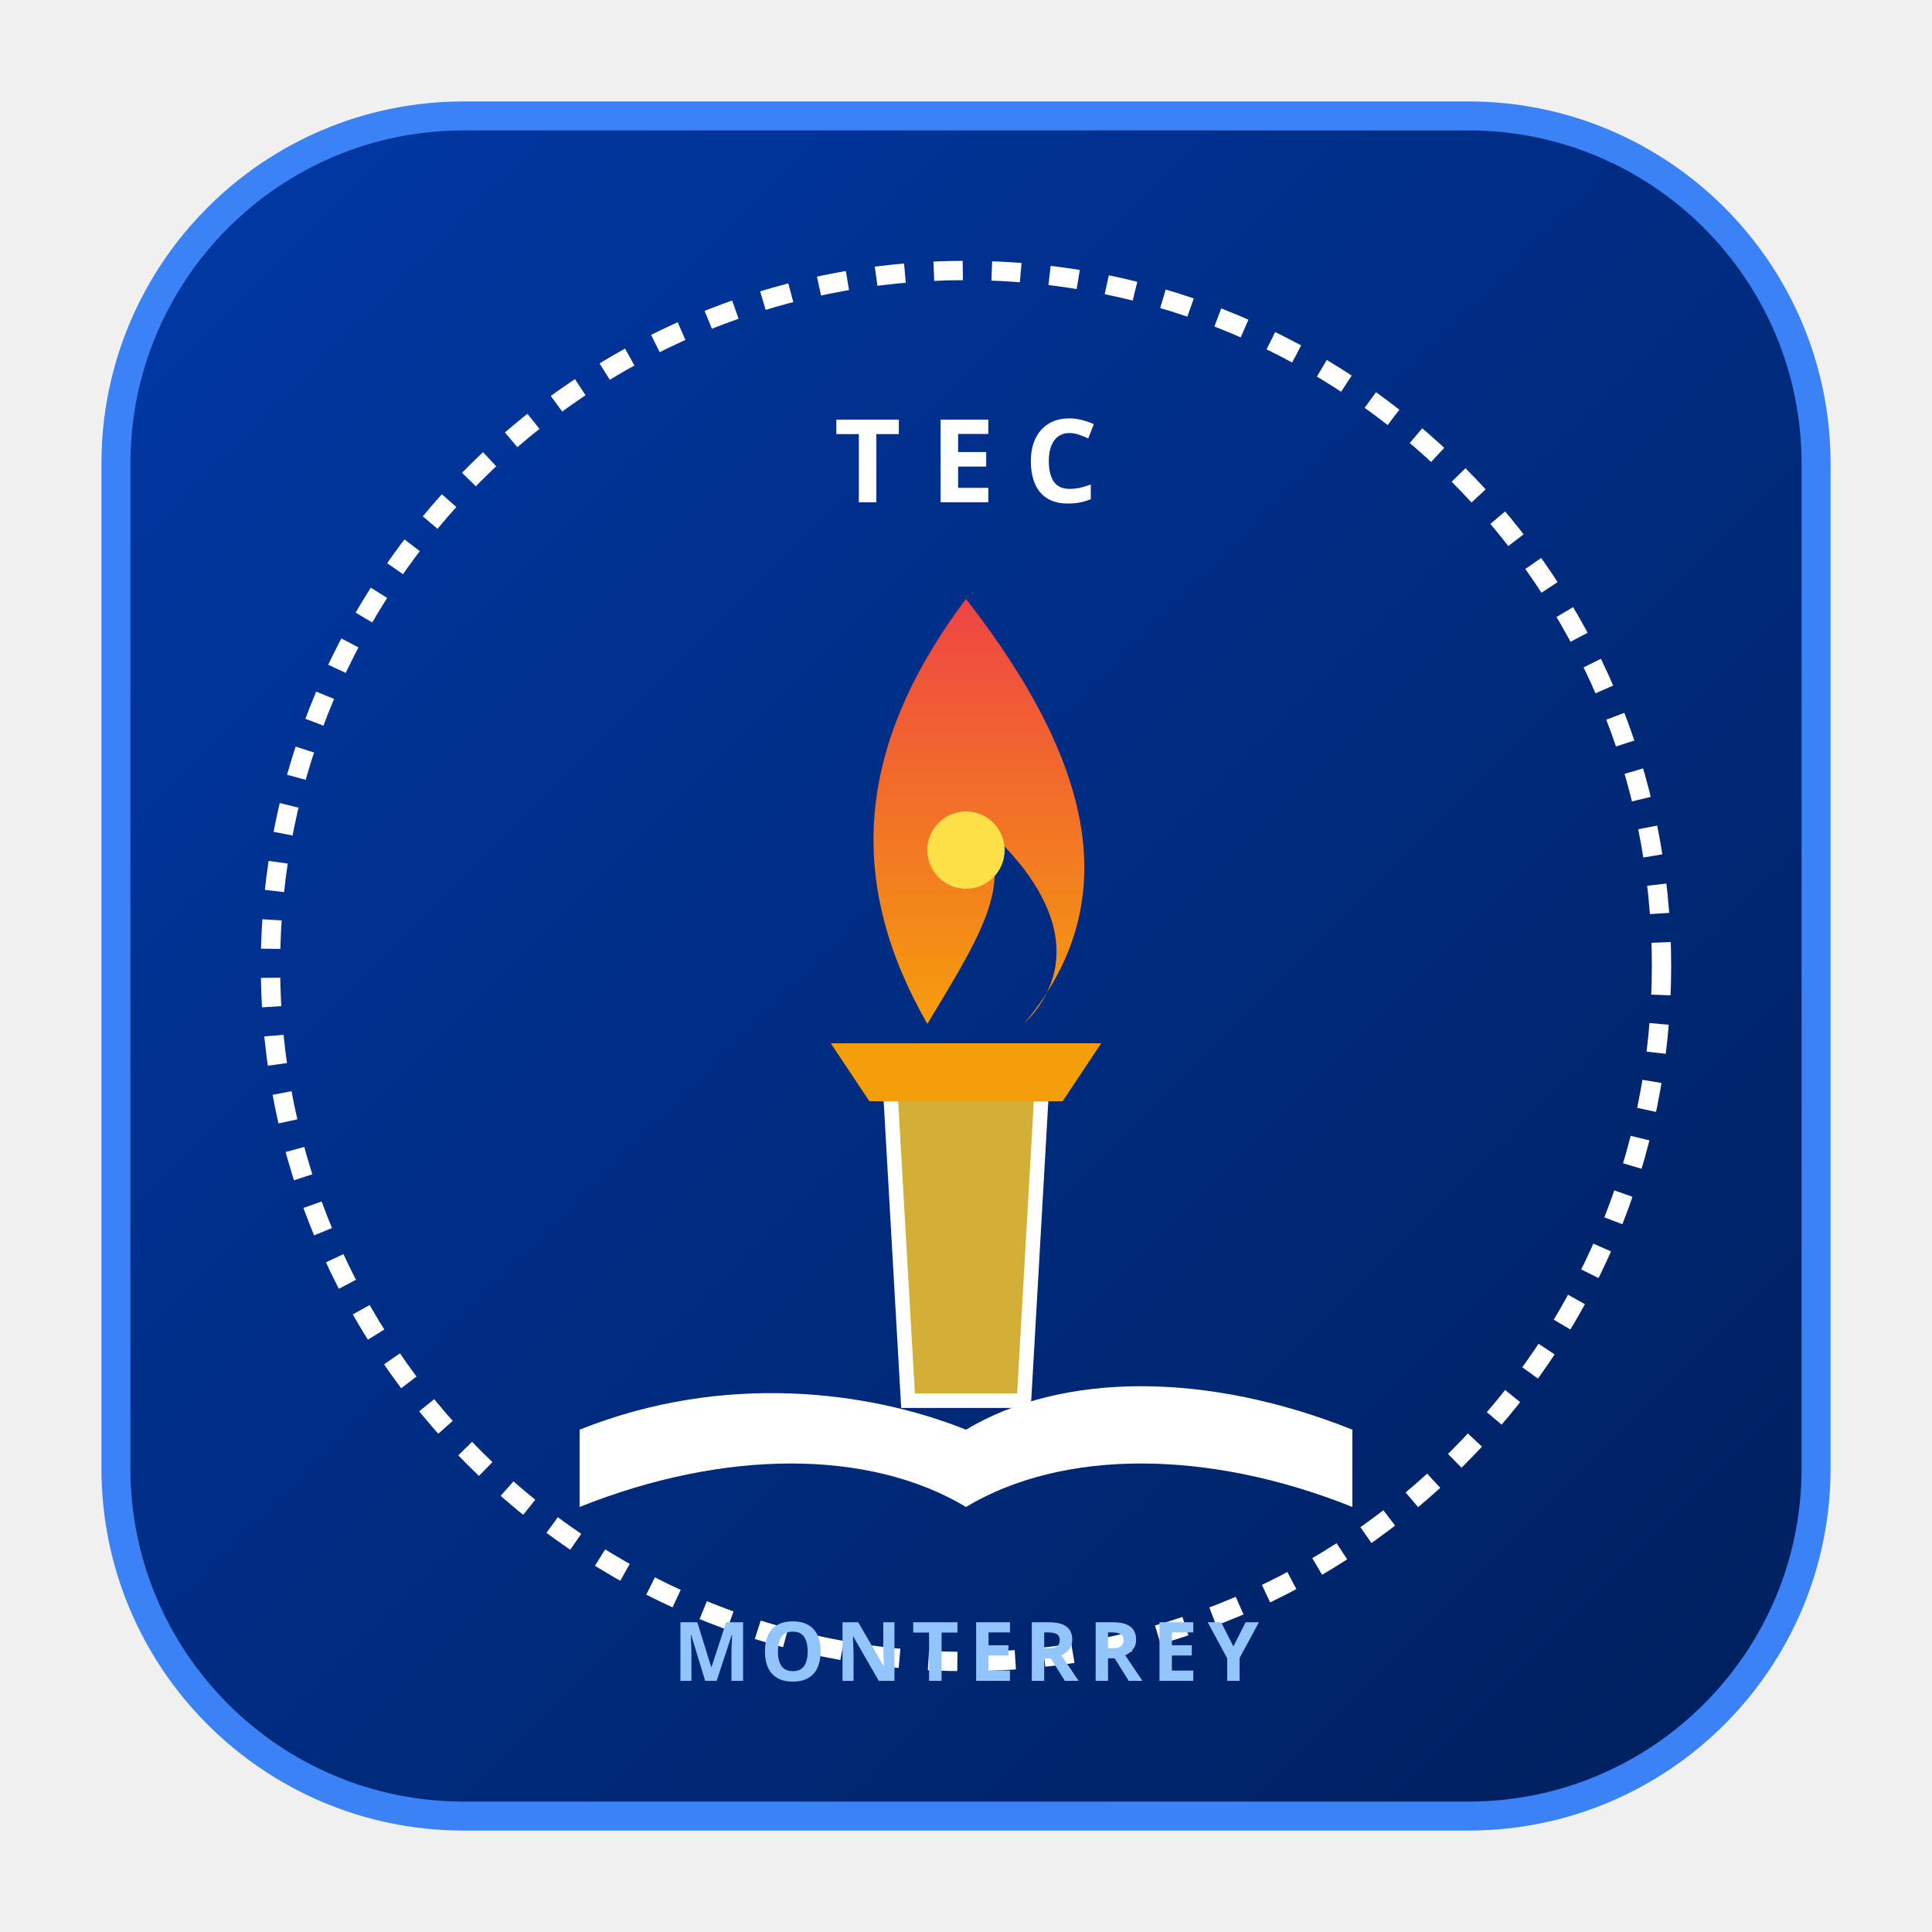
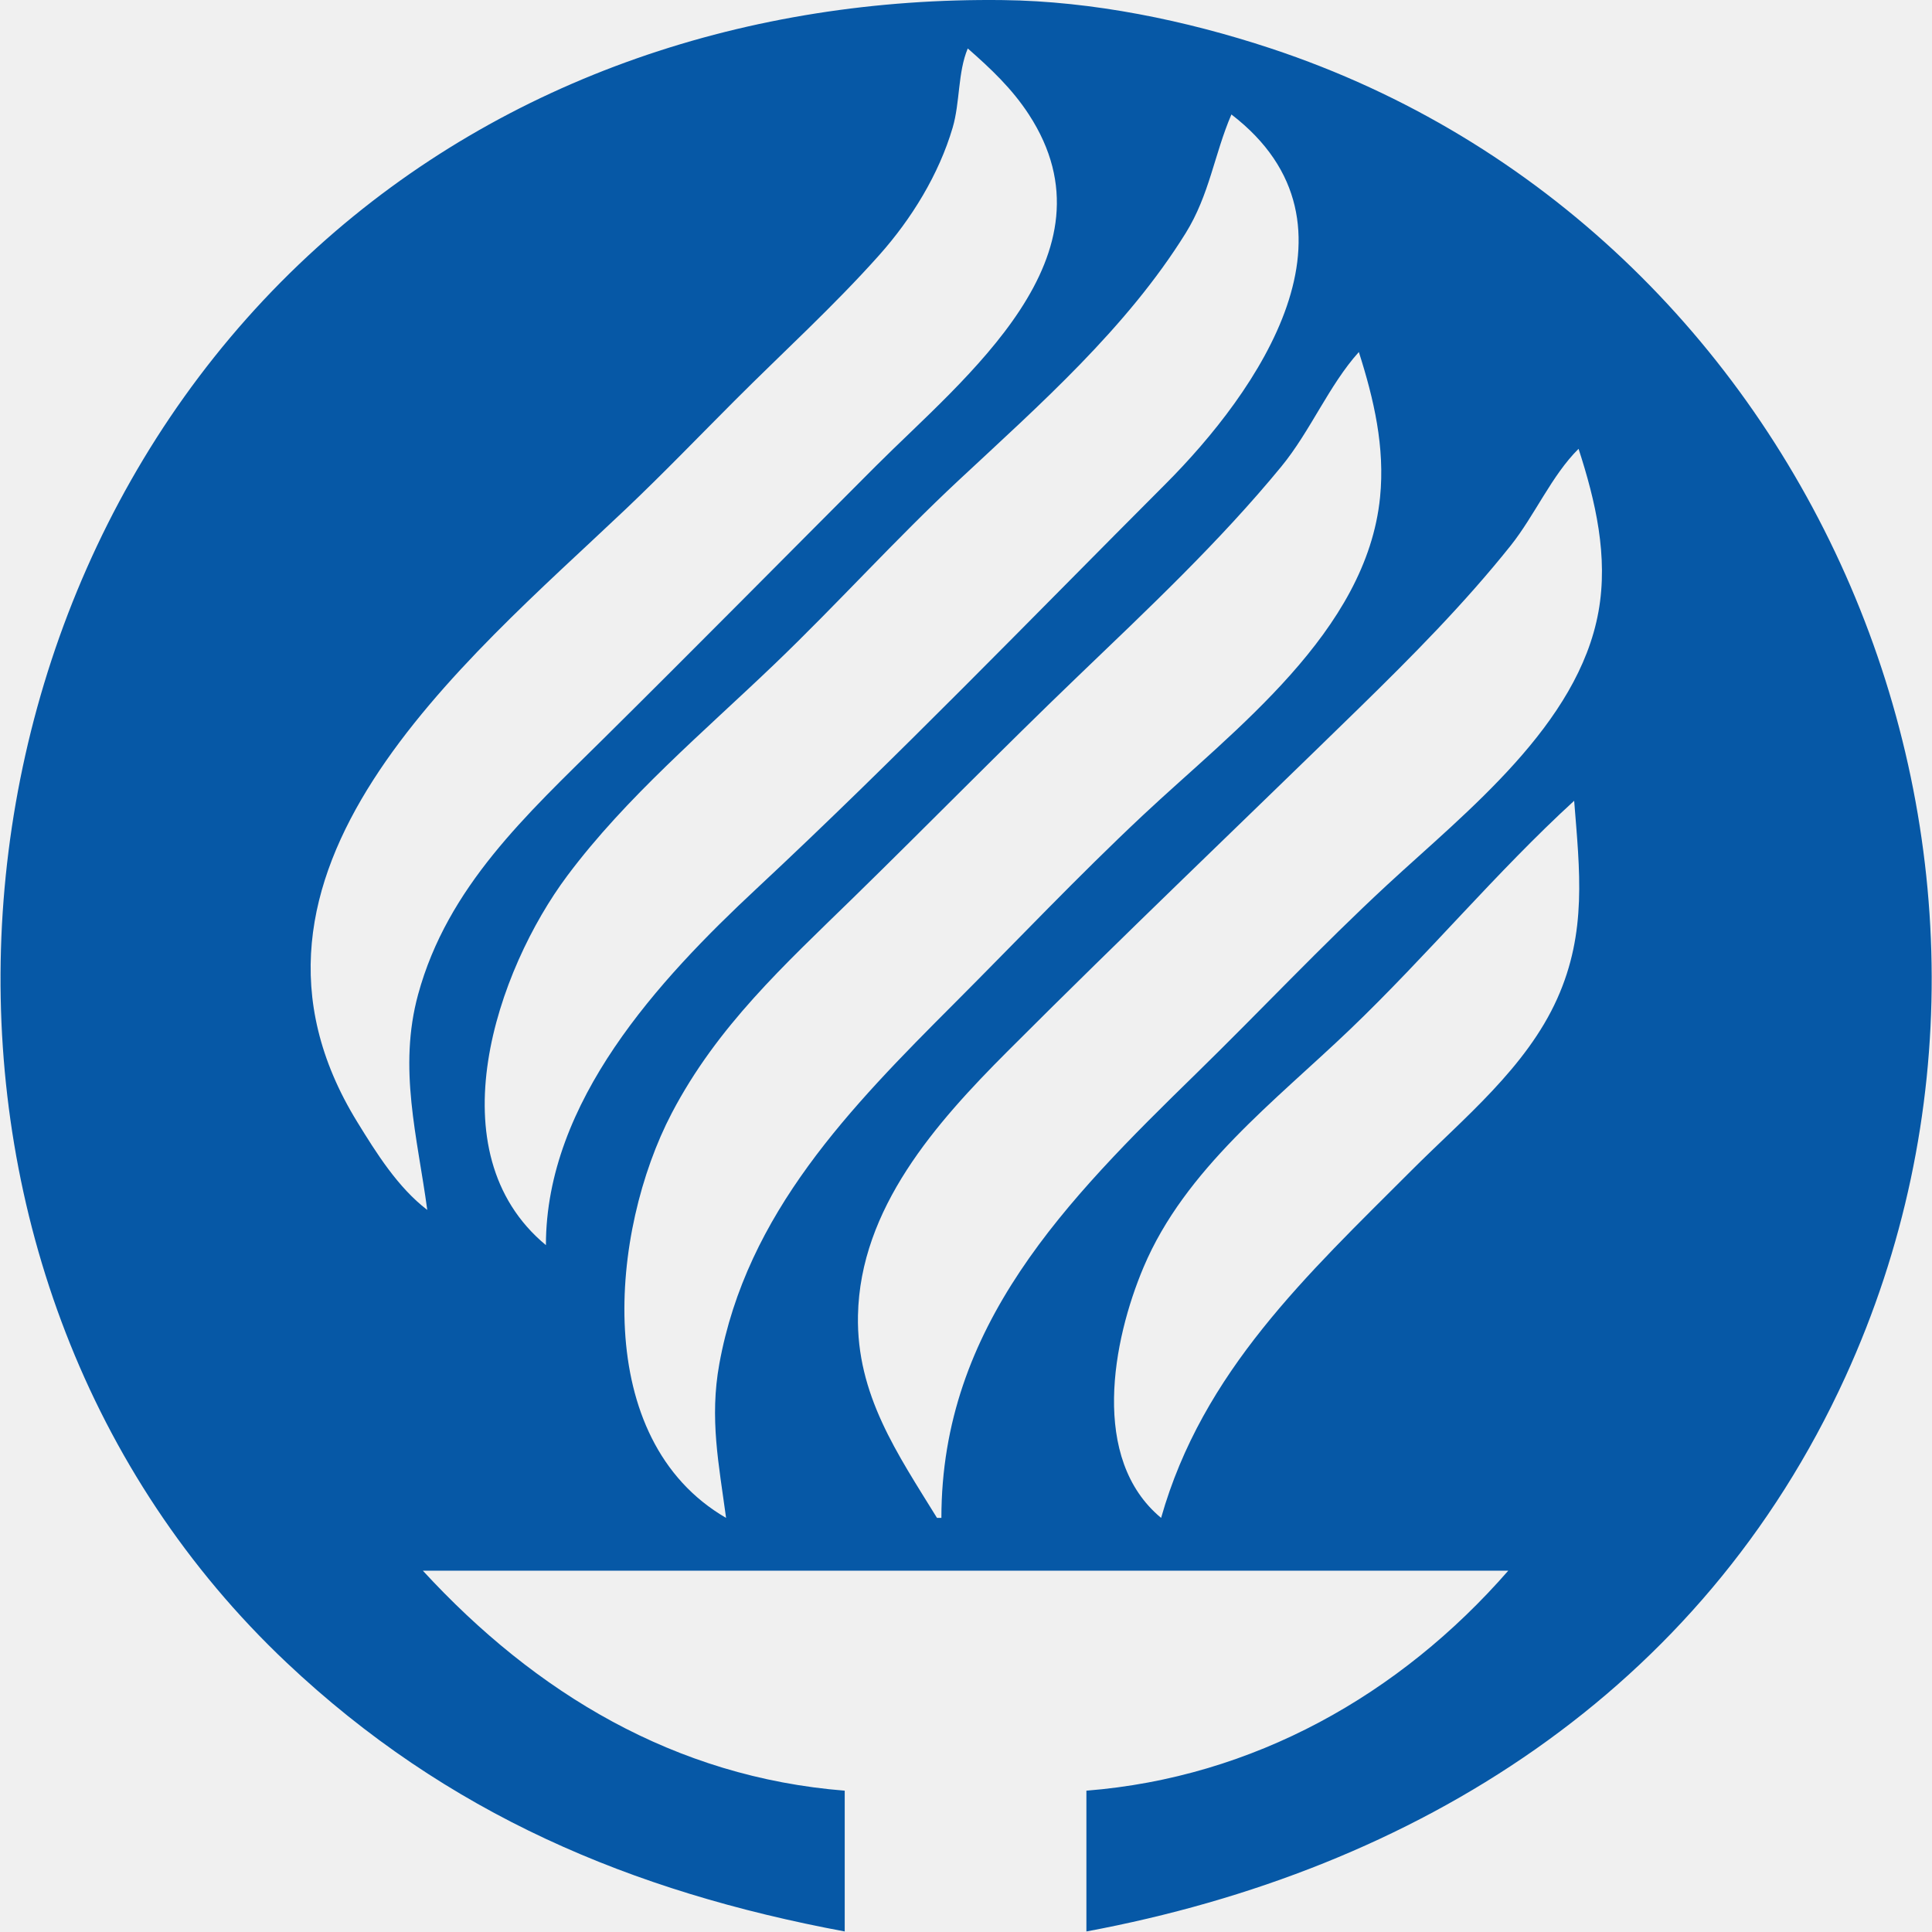
- <svg xmlns="http://www.w3.org/2000/svg" viewBox="0 0 200 200" width="200" height="200">
-   <defs>
-     <linearGradient id="itesm-blue" x1="0%" y1="0%" x2="100%" y2="100%">
-       <stop offset="0%" stop-color="#0039A6" />
-       <stop offset="100%" stop-color="#001F5C" />
-     </linearGradient>
-     <linearGradient id="itesm-flame" x1="0%" y1="100%" x2="0%" y2="0%">
-       <stop offset="0%" stop-color="#F59E0B" />
-       <stop offset="100%" stop-color="#EF4444" />
-     </linearGradient>
-   </defs>
-   <rect x="12" y="12" width="176" height="176" rx="36" fill="url(#itesm-blue)" stroke="#3B82F6" stroke-width="3" />
-   <circle cx="100" cy="100" r="72" fill="none" stroke="#FFFFFF" stroke-width="2" stroke-dasharray="3 3" />
-   <path d="M92 110 L94 145 H106 L108 110 Z" fill="#D4AF37" stroke="#FFFFFF" stroke-width="1.5" />
-   <path d="M86 108 H114 L110 114 H90 Z" fill="#F59E0B" />
-   <path d="M100 62 C88 78 88 92 96 106 C102 96 106 90 100 84 C110 92 112 100 106 106 C116 94 114 80 100 62 Z" fill="url(#itesm-flame)" />
-   <circle cx="100" cy="88" r="4" fill="#FDE047" />
-   <path d="M60 148 C75 142 90 144 100 148 C110 142 125 142 140 148 V156 C125 150 110 150 100 156 C90 150 75 150 60 156 Z" fill="#FFFFFF" />
-   <text x="100" y="52" fill="#FFFFFF" font-family="'Plus Jakarta Sans', system-ui, sans-serif" font-size="12" font-weight="900" text-anchor="middle" letter-spacing="3">TEC</text>
-   <text x="100" y="174" fill="#93C5FD" font-family="'Plus Jakarta Sans', system-ui, sans-serif" font-size="8.5" font-weight="700" text-anchor="middle" letter-spacing="1">MONTERREY</text>
+ <svg xmlns="http://www.w3.org/2000/svg" id="svg8" version="1.1" viewBox="0 0 588.559 588.559" height="588.559mm" width="588.559mm">
+   <defs id="defs2" />
+   <g id="layer1">
+     <path id="path847" d="m 257.333,588.394 v -42.888 c -51.724,-4.121 -94.174,-29.689 -128.511,-67.013 h 330.648 c -33.025,37.848 -77.686,62.991 -128.511,67.013 v 42.888 C 431.33,569.672 518.285,515.398 562.133,419.521 634.198,261.947 552.634,69.49 387.183,14.764 361.27,6.193 332.879,0.351 305.525,0.025 228.859,-0.888 154.265,23.24 96.694,75.302 -25.691,185.977 -34.87,391.179 87.329,506.518 136.122,552.572 192.34,576.271 257.333,588.394 M 294.816,14.763 c 6.997,6.124 13.48,12.242 18.606,20.104 28.022,42.986 -19.583,80.054 -46.718,107.221 -27.663,27.697 -55.173,55.557 -82.997,83.091 -23.242,23 -47.356,44.919 -56.329,77.74 -6.159,22.527 -0.207,43.439 2.783,65.673 -8.96,-6.861 -15.461,-17.263 -21.332,-26.805 -46.613,-75.778 32.322,-139.754 81.799,-186.698 11.336,-10.757 22.195,-22.047 33.239,-33.104 14.626,-14.644 30.169,-28.778 43.943,-44.229 9.875,-11.076 18.194,-24.575 22.403,-38.868 2.28,-7.743 1.546,-16.845 4.604,-24.125 M 375.135,34.867 c 43.826,33.658 7.823,84.645 -20.08,112.582 -41.237,41.287 -81.833,83.396 -124.495,123.185 -29.947,27.928 -64.226,64.966 -64.255,108.68 -34.132,-28.316 -14.99,-83.78 6.553,-112.582 17.915,-23.952 41.545,-43.784 63.057,-64.385 19.113,-18.307 36.869,-38.069 56.224,-56.119 24.63,-22.969 51.088,-46.299 69.041,-75.174 7.301,-11.743 8.737,-24.075 13.955,-36.187 m 38.821,72.374 c 4.598,14.397 7.986,29.007 6.464,44.229 -4.094,40.973 -44.521,70.885 -72.291,96.934 -19.661,18.443 -38.277,38.121 -57.329,57.196 -31.694,31.732 -63.332,63.926 -71.668,109.901 -3.021,16.666 -0.147,30.516 2.058,46.909 -41.285,-23.96 -35.327,-87.429 -16.55,-123.304 13.887,-26.53 34.275,-45.089 55.371,-65.693 22.868,-22.334 45.213,-45.177 68.266,-67.308 21.334,-20.479 43.318,-41.134 62.099,-64.018 8.831,-10.761 14.516,-24.797 23.58,-34.847 m 66.933,29.486 c 5.167,15.905 9.099,32.752 6.071,49.59 -6.187,34.418 -40.142,60.832 -64.351,83.232 -20.016,18.52 -38.679,38.427 -58.183,57.476 -39.557,38.636 -77.642,76.888 -77.642,135.386 h -1.339 c -12.072,-19.585 -24.55,-37.513 -24.076,-61.652 0.643,-32.662 23.748,-58.643 45.494,-80.416 35.251,-35.293 71.421,-69.722 107.092,-104.56 16.156,-15.779 32.149,-31.894 46.252,-49.57 7.316,-9.17 12.492,-21.374 20.681,-29.486 m -1.339,107.221 c 1.684,21.36 3.949,39.993 -5.174,60.312 -9.409,20.958 -28.464,36.359 -44.356,52.27 -31.845,31.884 -63.656,61.261 -76.303,105.881 -21.674,-17.981 -14.789,-54.031 -5.335,-76.395 12.645,-29.909 40.101,-50.603 62.897,-72.426 23.337,-22.342 44.679,-48.054 68.271,-69.641 M 289.461,672.831 c 13.67,4.019 12.048,13.018 12.048,25.465 0,25.036 4.312,54.478 -0.305,79.055 -1.499,7.975 -10.432,6.898 -11.743,14.763 h 45.514 l -11.743,-14.763 -0.305,-37.507 v -77.735 c -8.306,0.68 -30.634,2.17 -33.466,10.722 m 117.802,-5.361 c -17.235,0 -20.41,2.313 -25.88,18.764 -1.035,3.109 -4.893,10.602 -1.424,13.287 3.438,2.66 7.114,-3.107 8.765,-5.271 6.506,-8.52 13.929,-17.066 18.539,-26.78 m -554.203,4.021 -1.339,32.166 h 6.693 c 3.106,-21.058 16.46,-22.784 34.805,-22.784 v 64.333 l -0.581,30.821 -16.822,16.089 h 57.562 l -16.822,-14.768 -0.581,-30.801 v -65.673 c 18.993,0 30.458,1.98 34.805,22.784 h 6.693 L -43.864,671.49 H -146.941 m 688.075,1.016 c -14.549,5.228 -6.177,27.646 7.966,21.751 13.29,-5.539 5.617,-26.634 -7.966,-21.751 M 11.021,770.67 c -5.897,2.221 -11.134,6.285 -17.403,7.532 -20.196,4.018 -26.148,-15.629 -30.789,-30.317 8.945,-1.662 17.807,-0.663 26.773,-1.724 6.073,-0.717 17.386,0.331 21.95,-4.427 10.442,-10.887 -9.692,-29.719 -19.273,-32.004 -38.117,-9.091 -63.006,43.307 -40.786,71.641 10.894,13.889 31.228,16.763 46.141,8.223 7.298,-4.18 14.862,-9.85 13.387,-18.924 m 80.319,0 c -9.035,3.749 -16.378,9.976 -26.773,6.984 -20.634,-5.939 -28.856,-37.807 -14.203,-53.606 13.863,-14.947 25.9,10.375 36.655,2.867 7.134,-4.982 2.827,-13.703 -3.731,-16.358 -40.924,-16.562 -82.72,46.336 -46.779,75.487 12.796,10.378 30.442,11.014 44.122,2.095 6.3,-4.108 12.441,-9.59 10.709,-17.469 m 8.032,-54.951 v 4.021 l 9.131,5.667 1.578,14.437 -0.993,40.062 -11.055,12.208 h 42.837 c -1.035,-5.988 -6.466,-6.829 -8.563,-12.136 -3.964,-10.033 -0.809,-26.713 -0.807,-37.454 0,-4.038 -0.815,-9.346 1.376,-12.962 7.205,-11.893 24.357,-7.432 27.361,4.92 2.72,11.186 3.289,33.11 0.132,44.203 -1.687,5.932 -7.741,7.11 -8.79,13.428 h 41.498 c -1.241,-7.161 -9.337,-7.335 -10.511,-14.75 -3.345,-21.137 9.989,-67.89 -24.294,-68.321 -3.732,-0.051 -7.274,0.322 -10.709,1.874 -5.699,2.575 -10.897,6.673 -16.064,10.163 v -12.062 l -32.128,6.701 M 233.237,709.645 c -52.805,9.973 -37.707,94.027 16.064,84.324 54.823,-9.892 40.016,-94.917 -16.064,-84.324 m 141.897,0 c -52.95,10.001 -38.232,94.122 16.064,84.324 54.604,-9.854 39.722,-94.861 -16.064,-84.324 m 80.319,54.323 c -4.427,3.273 -13.088,6.965 -15.973,11.576 -4.918,7.859 7.162,16.446 13.296,17.91 -4.902,6.029 -13.807,9.856 -16.595,17.425 -5.238,14.22 10.063,24.375 21.95,26.421 23.623,4.065 58.87,-8.361 58.655,-37.144 -0.163,-22.023 -22.694,-21.368 -38.575,-21.445 -4.564,-0.02 -18.618,-0.161 -17.322,-7.901 1.092,-6.526 17.78,-4.119 22.677,-5.558 20.658,-6.075 26.28,-24.3 18.741,-42.831 8.543,0.98 17.016,-1.91 16.064,-12.062 -20.717,4.94 -42.065,-6.977 -61.578,1.573 -23.139,10.139 -24.148,41.163 -1.339,52.037 m 69.61,-49.59 v 6.701 c 15.16,3.097 14.619,45.285 9.716,57.606 -2.542,6.386 -9.839,6.413 -11.055,13.428 9.664,0 42.085,4.983 45.514,-5.361 l -11.622,-6.78 -1.764,-22.705 v -48.249 l -30.789,5.361 m 89.69,-4.734 c -21.456,4.05 -40.549,23.732 -40.087,46.282 0.518,25.254 26.247,46.222 50.797,36.279 4.737,-1.918 21.829,-11.355 18.398,-18.285 -2.278,-4.602 -14.719,3.986 -18.398,4.499 -10.245,1.429 -20.332,-6.062 -25.428,-14.452 -7.728,-12.725 -6.316,-44.147 13.38,-45.19 8.286,-0.438 17.933,12.337 25.129,8.684 6.751,-3.427 3.946,-12.45 -1.112,-15.752 -6.024,-3.932 -15.88,-3.349 -22.678,-2.065 m 69.61,0 c -52.852,9.982 -37.963,94.073 16.064,84.324 54.73,-9.875 39.891,-94.893 -16.064,-84.324 m -720.197,28.858 c 1.776,-8.595 5.612,-23.601 17.382,-22.112 6.962,0.881 15.838,13.777 9.902,19.963 -4.843,5.047 -20.759,2.148 -27.284,2.148 M 237.259,716.306 c 8.565,-2.258 15.736,4.255 19.131,11.481 6.213,13.224 10.831,53.877 -8.447,58.855 -8.925,2.304 -16.129,-4.379 -19.587,-11.951 -6.191,-13.557 -10.966,-53.149 8.903,-58.384 m 141.893,0 c 8.42,-2.201 15.478,4.384 18.847,11.475 6.079,12.794 10.82,53.82 -8.144,58.544 -9.823,2.447 -16.594,-4.838 -20.344,-12.975 -6.344,-13.773 -10.247,-51.849 9.641,-57.044 m 89.746,0.226 c 19.487,-7.346 24.106,36.546 7.954,42.399 -18.685,6.772 -23.92,-36.38 -7.954,-42.399 M 688.385,716.306 c 25.227,-6.641 24.244,38.89 22.505,53.023 -0.806,6.544 -3.62,14.565 -10.516,16.734 -29.382,9.248 -36.324,-63.353 -11.989,-69.758 m -223.555,80.357 c 8.088,-1.883 23.705,-2.321 30.483,3.095 11.728,9.37 0.701,24.481 -10.408,27.332 -8.858,2.274 -19.781,1.028 -26.472,-5.776 -8.068,-8.204 -5.371,-21.909 6.397,-24.65 m -626.496,36.999 v 5.361 c 18.726,4.092 9.969,21.302 13.386,34.847 -18.265,0.958 -34.49,1.494 -47.944,16.137 -19.383,21.097 -13.354,61.921 17.155,68.931 12.417,2.852 19.998,-4.584 30.789,-8.673 l -1.339,9.382 c 5.542,-0.453 31.958,-3.156 33.798,-8.477 1.568,-4.529 -7.949,-5.463 -10.048,-8.031 -2.867,-3.509 -2.325,-8.749 -2.332,-12.978 -0.058,-34.4 0,-68.8 0,-103.2 l -33.466,6.701 m 178.041,4.021 c 1.713,10.277 16.257,6.681 17.034,20.104 0.805,13.85 -2.107,29.076 -3.42,42.888 -1.211,12.747 -0.228,26.418 -3.873,38.866 -2.808,9.592 -14.317,8.98 -15.096,18.765 h 44.176 v -6.701 c -5.444,-1.061 -11.55,-1.749 -14.808,-6.847 -5.276,-8.257 -2.716,-22.865 -1.637,-32.02 1.956,-16.603 1.72,-34.201 1.72,-50.93 h 1.339 c 8.498,24.995 19.922,49.196 29.718,73.714 1.574,3.942 6.359,22.877 12.656,19.868 6.401,-3.058 10.061,-19.046 12.712,-25.229 l 20.255,-46.909 c 3.285,-7.625 5.74,-16.858 11.672,-22.784 -5.264,17.868 0,44.088 0,62.992 0,13.731 0.946,24.851 -14.725,28.145 v 6.701 h 52.207 v -6.701 c -6.359,-1.257 -12.266,-2.695 -14.867,-9.388 -3.197,-8.22 -1.004,-19.458 -1.217,-28.139 -0.465,-19.002 -5.713,-42.985 -0.893,-61.632 1.786,-6.906 8.187,-7.914 14.3,-8.062 v -6.701 l -34.283,1.378 -12.57,24.087 -26.773,57.631 -26.206,-58.971 -11.799,-22.747 -35.622,-1.378 m 340.018,45.569 13.386,1.34 c 0,21.001 -10.794,80.083 24.096,74.769 6.629,-1.009 12.619,-5.204 18.741,-7.756 l -1.339,-6.701 c -30.643,6.992 -21.418,-40.654 -21.418,-60.312 2.222,0 28.326,-1.655 18.101,-7.233 -5.02,-2.739 -12.949,1.752 -16.725,-3.915 -3.649,-5.475 -1.376,-17.327 -1.376,-23.698 -6.579,1.561 -16.526,7.014 -19.273,13.636 -1.328,3.203 -0.218,7.064 -2.182,10.064 -2.802,4.279 -8.803,5.058 -12.012,9.807 m -443.095,29.486 c 11.585,0 23.31,-0.921 34.805,-2.297 3.944,-0.473 9.484,0.316 12.579,-2.718 4.036,-3.959 1.63,-12.085 -0.424,-16.429 -5.788,-12.245 -18.946,-19.221 -32.235,-16.986 -39.426,6.626 -51.537,74.632 -8.032,84.631 11.791,2.71 24.188,-0.521 33.237,-8.43 2.319,-2.026 9.057,-7.697 6.688,-11.419 -1.921,-3.016 -17.15,4.734 -21.184,4.84 -17.112,0.444 -25.31,-16.302 -25.434,-31.191 M 207.803,874.492 c -55.774,10.069 -40.917,95.291 16.064,84.528 51.754,-9.775 37.006,-94.106 -16.064,-84.528 m 56.224,6.079 v 5.361 c 15.658,4.129 13.985,44.036 10.128,57.607 -1.185,4.172 -13.294,9.402 -11.231,12.695 1.984,3.167 8.719,2.071 11.812,2.072 8.622,0.004 28.963,4.254 30.789,-6.701 -11.776,-2.407 -8.877,-12.06 -9.491,-21.445 -0.906,-13.837 -7.138,-42.167 14.846,-42.493 19.46,-0.288 17.642,43.416 13.958,55.877 -1.166,3.947 -9.379,8.292 -8.709,11.835 0.613,3.239 5.783,2.878 8.139,2.922 6.933,0.131 25.789,3.251 31.24,-1.344 1.435,-1.212 1.197,-2.879 10e-4,-4.144 -8.296,-8.781 -9.824,-11.033 -9.824,-23.991 0,-19.333 4.099,-61.349 -28.112,-54.428 -8.464,1.819 -14.962,8.257 -22.757,11.54 v -12.062 l -30.789,6.701 m 172.687,32.166 c 11.494,0 23.416,-0.61 34.805,-2.112 3.83,-0.505 9.622,0.243 12.579,-2.717 15.823,-15.843 -18.117,-35.566 -31.32,-33.635 -39.136,5.724 -52.731,72.359 -10.709,84.316 12.222,3.478 24.99,-0.015 34.8,-7.693 2.687,-2.103 8.779,-6.735 7.42,-10.868 -1.292,-3.926 -19.01,3.958 -23.479,3.663 -15.744,-1.037 -23.796,-16.874 -24.096,-30.953 m 56.223,-30.826 v 2.681 c 15.006,8.393 14.463,42.782 10.284,58.951 -1.033,3.995 -12.096,9.419 -10.048,12.691 1.983,3.167 8.719,2.071 11.812,2.072 h 34.805 v -6.701 c -4.506,-0.209 -9.519,-0.544 -12.579,-4.395 -7.081,-8.909 -4.209,-44.675 4.606,-51.45 8.466,-6.504 19.605,8.005 25.358,-5.865 3.691,-8.898 -4.221,-17.453 -13.369,-15.444 -8.248,1.812 -13.882,9.766 -17.403,16.842 h -1.339 v -17.423 l -32.128,8.042 m 73.626,-1.34 8.945,13.428 0.42,44.203 -10.468,18.032 11.812,2.072 h 34.805 v -6.701 c -20.05,-0.933 -21.578,-45.084 -7.891,-55.689 8.281,-6.417 18.448,7.178 25.054,-4.763 5.073,-9.17 -3.424,-18.845 -13.146,-16.701 -8.376,1.848 -13.5,10.816 -18.742,16.842 v -17.423 l -30.789,6.701 m 87.013,32.166 c 12.001,0 24.238,-0.867 36.144,-2.297 4.154,-0.5 9.459,0.193 12.373,-3.49 13.243,-16.743 -19.147,-34.623 -32.453,-32.677 -39.01,5.705 -52.59,72.263 -10.709,84.316 12.088,3.478 25.234,0.239 34.8,-7.611 2.624,-2.154 8.8,-6.814 7.42,-10.935 -1.217,-3.631 -19.145,3.934 -23.479,3.648 -15.597,-1.028 -23.491,-17.063 -24.096,-30.953 m 52.208,-36.187 c 1.189,6.88 8.005,7.815 11.575,13.462 6.027,9.529 9.541,21.572 13.432,32.107 4.325,11.709 15.625,30.484 10.664,42.888 -3.711,9.275 -21.673,19.802 -21.673,28.198 0,9.688 14.03,14.253 18.599,5.23 13.593,-26.844 21.987,-57.894 33.959,-85.698 5.254,-12.2 8.8,-27.08 23.133,-30.826 v -5.361 h -33.466 c 0.996,5.764 6.985,6.837 8.127,12.136 2.459,11.411 -9.923,31.885 -13.482,42.815 h -1.339 c -3.695,-11.367 -22.077,-44.175 -6.693,-49.59 v -5.361 h -42.837 m -493.964,4.73 c 23.823,-1.875 22.416,39.816 20.06,54.242 -1.214,7.436 -4.933,15.95 -13.366,17.064 -24.164,3.188 -25.445,-41.155 -21.19,-55.932 1.946,-6.763 6.691,-14.759 14.496,-15.374 m -378.839,1.165 c 24.455,-5.294 17.474,30.227 17.796,43.695 0.181,7.555 2.403,17.319 -7.112,19.576 -32.798,7.777 -39.168,-57.103 -10.684,-63.271 m 80.319,20.911 c 1.896,-9.074 7.468,-25.354 20.022,-20.444 4.989,1.951 12.919,14.397 7.262,19.067 -3.708,3.061 -12.084,1.208 -16.575,1.497 -3.854,0.248 -6.929,0.701 -10.709,-0.12 m 524.753,1.34 c 0.225,-9.647 6.768,-28.396 20.021,-21.405 4.747,2.504 11.717,14.074 5.944,18.687 -4.835,3.865 -19.667,1.922 -25.965,2.718 m 244.974,-1.34 -28.112,1.34 c 0.609,-26.063 28.031,-29.121 28.112,-1.34 z" style="fill:#0658a6;stroke:none;stroke-width:1.34" />
+   </g>
</svg>
